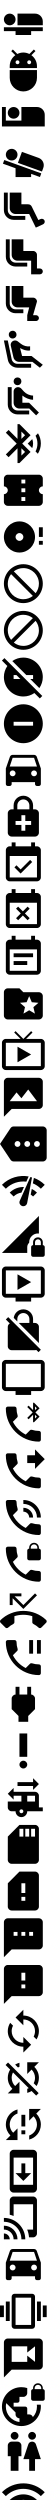
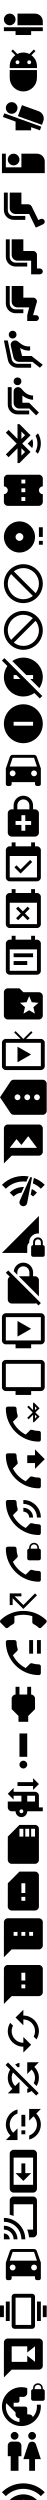
<svg xmlns="http://www.w3.org/2000/svg" xmlns:xlink="http://www.w3.org/1999/xlink">
  <defs />
  <symbol id="adb" viewBox="0 0 48 48">
    <path d="M10 32c0 7.73 6.27 14 14 14s14-6.27 14-14v-8H10v8zM32.25 8.74l4.2-4.2-1.65-1.65-4.61 4.61C28.31 6.57 26.23 6 24 6c-2.23 0-4.31.57-6.19 1.5L13.2 2.89l-1.65 1.65 4.2 4.2C12.28 11.28 10 15.36 10 20v2h28v-2c0-4.64-2.28-8.72-5.75-11.26zM18 18c-1.11 0-2-.9-2-2s.89-2 2-2c1.11 0 2 .9 2 2s-.89 2-2 2zm12 0c-1.11 0-2-.9-2-2s.89-2 2-2c1.11 0 2 .9 2 2s-.89 2-2 2z" />
  </symbol>
  <symbol id="airline_seat_flat" viewBox="0 0 48 48">
    <path d="M44 22v4H18V14h18c4.42 0 8 3.58 8 8zM4 28v4h12v4h16v-4h12v-4H4zm10.29-3.8c2.32-2.37 2.28-6.17-.09-8.48-2.37-2.32-6.17-2.28-8.48.09-2.32 2.37-2.28 6.17.09 8.48 2.36 2.32 6.16 2.28 8.48-.09z" />
  </symbol>
  <symbol id="airline_seat_flat_angled" viewBox="0 0 48 48">
    <path d="M44.51 28.57l-1.38 3.77-24.73-8.92 4.15-11.31 17.12 6.18c4.2 1.51 6.37 6.12 4.84 10.28zM3 24.27l13 4.69V38h16v-3.26L41.05 38l1.38-3.77L4.38 20.5 3 24.27zm11.59-3.86c2.99-1.43 4.25-5.01 2.82-8-1.43-2.99-5.01-4.25-8-2.82-2.99 1.43-4.25 5.01-2.82 8 1.43 2.99 5.01 4.25 8 2.82z" />
  </symbol>
  <symbol id="airline_seat_individual_suite" viewBox="0 0 48 48">
    <path d="M14 26c3.31 0 6-2.69 6-6s-2.69-6-6-6-6 2.69-6 6 2.69 6 6 6zm24-12H22v14H6V14H2v20h44V22c0-4.42-3.58-8-8-8z" />
  </symbol>
  <symbol id="airline_seat_legroom_extra" viewBox="0 0 48 48">
    <path d="M8 24V6H4v18c0 5.52 4.48 10 10 10h12v-4H14c-3.31 0-6-2.69-6-6zm37.66 10.47c-.75-1.44-2.58-1.94-4.06-1.26l-2.19 1-6.83-13.95c-.67-1.37-2.06-2.24-3.58-2.24L22 18V6H10v16c0 3.31 2.69 6 6 6h14l6.82 14 7.43-3.41c1.55-.71 2.21-2.58 1.41-4.12z" />
  </symbol>
  <symbol id="airline_seat_legroom_normal" viewBox="0 0 48 48">
    <path d="M10 24V6H6v18c0 5.52 4.48 10 10 10h12v-4H16c-3.31 0-6-2.69-6-6zm31 12h-3V22c0-2.21-1.79-4-4-4H24V6H12v16c0 3.3 2.7 6 6 6h14v14h9c1.66 0 3-1.34 3-3s-1.34-3-3-3z" />
  </symbol>
  <symbol id="airline_seat_legroom_reduced" viewBox="0 0 48 48">
    <path d="M39.94 38.41C40.31 40.32 38.85 42 37 42h-9v-6l2-8H18c-3.3 0-6-2.7-6-6V6h12v12h10c2.21 0 4 1.79 4 4l-4 14h2.89c1.45 0 2.78.98 3.05 2.41zM10 24V6H6v18c0 5.52 4.48 10 10 10h8v-4h-8c-3.31 0-6-2.69-6-6z" />
  </symbol>
  <symbol id="airline_seat_recline_extra" viewBox="0 0 48 48">
    <path d="M10.71 11.28c-1.81-1.27-2.25-3.76-.99-5.57 1.27-1.81 3.76-2.25 5.57-.98 1.81 1.27 2.25 3.76.98 5.57-1.26 1.8-3.75 2.24-5.56.98zM32 38H17.86c-2.96 0-5.48-2.16-5.93-5.08L8 14H4l3.99 19.51c.74 4.88 4.94 8.49 9.88 8.49H32v-4zm.46-8H22.7l-2.05-8.2c3.15 1.78 6.56 3.09 10.3 2.44v-4.25c-3.26.61-6.88-.55-9.38-2.49l-3.29-2.56c-.45-.35-.98-.6-1.53-.76-.63-.18-1.31-.23-1.98-.12l-.05.01c-2.45.43-4.09 2.76-3.66 5.21l2.71 11.84c.54 2.83 3.01 4.88 5.89 4.88h13.7L41 42l3-3-11.54-9z" />
  </symbol>
  <symbol id="airline_seat_recline_normal" viewBox="0 0 48 48">
    <path d="M15.17 10.83c-1.56-1.56-1.56-4.09 0-5.66 1.56-1.56 4.09-1.56 5.66 0 1.56 1.56 1.56 4.09 0 5.66-1.56 1.56-4.1 1.56-5.66 0zM12 32V14H8v18c0 5.52 4.48 10 10 10h12v-4H18c-3.31 0-6-2.69-6-6zm28 8.13L29.87 30H23v-7.36c2.79 2.3 7.21 4.31 11 4.32v-4.32c-3.32.04-7.22-1.74-9.34-4.08l-2.8-3.1c-.39-.43-.86-.76-1.37-1.01-.59-.29-1.25-.46-1.93-.46h-.05C16.02 14 14 16.01 14 18.5V30c0 3.31 2.69 6 6 6h10.13l7 7L40 40.13z" />
  </symbol>
  <symbol id="bluetooth_audio" viewBox="0 0 48 48">
    <path d="M28.48 24.02l4.64 4.64c.56-1.45.88-3.02.88-4.66 0-1.63-.31-3.19-.86-4.63l-4.66 4.65zm10.58-10.59l-2.53 2.53c1.25 2.41 1.97 5.14 1.97 8.05s-.72 5.63-1.97 8.05l2.4 2.4c1.93-3.1 3.07-6.73 3.07-10.63 0-3.82-1.09-7.37-2.94-10.4zm-7.65 1.98L20 4h-2v15.17L8.83 10 6 12.83 17.17 24 6 35.17 8.83 38 18 28.83V44h2l11.41-11.41L22.83 24l8.58-8.59zM22 11.66l3.76 3.76L22 19.17v-7.51zm3.76 20.93L22 36.34v-7.52l3.76 3.77z" />
  </symbol>
  <symbol id="confirmation_number" viewBox="0 0 48 48">
    <path d="M44 20v-8c0-2.21-1.79-4-4-4H8c-2.21 0-3.98 1.79-3.98 4v8c2.2.01 3.98 1.8 3.98 4 0 2.21-1.79 4-3.99 4L4 36c0 2.21 1.79 4 4 4h32c2.21 0 4-1.79 4-4v-8c-2.21 0-4-1.79-4-4s1.79-4 4-4zM26 35h-4v-4h4v4zm0-9h-4v-4h4v4zm0-9h-4v-4h4v4z" />
  </symbol>
  <symbol id="disc_full" viewBox="0 0 48 48">
    <path d="M40 32h4v-4h-4v4zm0-18v10h4V14h-4zM20 8C11.16 8 4 15.16 4 24s7.16 16 16 16 16-7.16 16-16S28.84 8 20 8zm0 20c-2.21 0-4-1.79-4-4s1.79-4 4-4 4 1.79 4 4-1.79 4-4 4z" />
  </symbol>
  <symbol id="do_not_disturb" viewBox="0 0 48 48">
    <path d="M24 4C12.95 4 4 12.95 4 24s8.95 20 20 20 20-8.95 20-20S35.05 4 24 4zm0 36c-8.84 0-16-7.16-16-16 0-3.7 1.27-7.09 3.37-9.8L33.8 36.63C31.09 38.73 27.7 40 24 40zm12.63-6.2L14.2 11.37C16.91 9.27 20.3 8 24 8c8.84 0 16 7.16 16 16 0 3.7-1.27 7.09-3.37 9.8z" />
  </symbol>
  <symbol id="do_not_disturb_alt" viewBox="0 0 48 48">
    <path d="M24 4C13 4 4 13 4 24s9 20 20 20 20-9 20-20S35 4 24 4zM8 24c0-8.8 7.2-16 16-16 3.7 0 7.1 1.3 9.8 3.4L11.4 33.8C9.3 31.1 8 27.7 8 24zm16 16c-3.7 0-7.1-1.3-9.8-3.4l22.4-22.4c2.1 2.7 3.4 6.1 3.4 9.8 0 8.8-7.2 16-16 16z" />
  </symbol>
  <symbol id="do_not_disturb_off" viewBox="0 0 48 48">
    <path d="M34 22v4h-2.92l9.36 9.36C42.68 32.14 44 28.22 44 24c0-11.04-8.96-20-20-20-4.22 0-8.14 1.32-11.36 3.56L27.08 22H34zM4.54 4.54L2 7.08l5.56 5.56C5.32 15.86 4 19.78 4 24c0 11.04 8.96 20 20 20 4.22 0 8.14-1.32 11.36-3.56L40.92 46l2.54-2.54L22 22 4.54 4.54zM14 26v-4h2.92l4 4H14z" />
  </symbol>
  <symbol id="do_not_disturb_on" viewBox="0 0 48 48">
    <path d="M24 4C12.96 4 4 12.96 4 24s8.96 20 20 20 20-8.96 20-20S35.04 4 24 4zm10 22H14v-4h20v4z" />
  </symbol>
  <symbol id="drive_eta" viewBox="0 0 48 48">
    <path d="M37.84 10.02C37.43 8.84 36.31 8 35 8H13c-1.31 0-2.43.84-2.84 2.02L6 22v16c0 1.1.9 2 2 2h2c1.11 0 2-.9 2-2v-2h24v2c0 1.1.9 2 2 2h2c1.11 0 2-.9 2-2V22l-4.16-11.98zM13 30c-1.66 0-3-1.34-3-3s1.34-3 3-3 3 1.34 3 3-1.34 3-3 3zm22 0c-1.66 0-3-1.34-3-3s1.34-3 3-3 3 1.34 3 3-1.34 3-3 3zM10 20l3-9h22l3 9H10z" />
  </symbol>
  <symbol id="enhanced_encryption" viewBox="0 0 48 48">
    <path d="M36 16h-2v-4c0-5.52-4.48-10-10-10S14 6.48 14 12v4h-2c-2.2 0-4 1.8-4 4v20c0 2.2 1.8 4 4 4h24c2.2 0 4-1.8 4-4V20c0-2.2-1.8-4-4-4zm-18.2-4c0-3.42 2.78-6.2 6.2-6.2s6.2 2.78 6.2 6.2v4H17.8v-4zM32 32h-6v6h-4v-6h-6v-4h6v-6h4v6h6v4z" />
  </symbol>
  <symbol id="event_available" viewBox="0 0 48 48">
    <path d="M33.06 22.12L30.94 20l-9.76 9.76-4.24-4.24-2.12 2.12L21.18 34l11.88-11.88zM38 6h-2V2h-4v4H16V2h-4v4h-2c-2.21 0-3.98 1.79-3.98 4L6 38c0 2.21 1.79 4 4 4h28c2.21 0 4-1.79 4-4V10c0-2.21-1.79-4-4-4zm0 32H10V16h28v22z" />
  </symbol>
  <symbol id="event_busy" viewBox="0 0 48 48">
    <path d="M18.62 34l4.88-4.88L28.38 34l2.12-2.12L25.62 27l4.88-4.88L28.38 20l-4.88 4.88L18.62 20l-2.12 2.12L21.38 27l-4.88 4.88L18.62 34zM38 6h-2V2h-4v4H16V2h-4v4h-2c-2.21 0-3.98 1.79-3.98 4L6 38c0 2.21 1.79 4 4 4h28c2.21 0 4-1.79 4-4V10c0-2.21-1.79-4-4-4zm0 32H10V16h28v22z" />
  </symbol>
  <symbol id="event_note" viewBox="0 0 48 48">
    <path d="M34 20H14v4h20v-4zm4-14h-2V2h-4v4H16V2h-4v4h-2c-2.21 0-3.98 1.79-3.98 4L6 38c0 2.21 1.79 4 4 4h28c2.21 0 4-1.79 4-4V10c0-2.21-1.79-4-4-4zm0 32H10V16h28v22zM28 28H14v4h14v-4z" />
  </symbol>
  <symbol id="folder_special" viewBox="0 0 48 48">
    <path d="M40 12H24l-4-4H8c-2.2 0-4 1.8-4 4v24c0 2.2 1.8 4 4 4h32c2.2 0 4-1.8 4-4V16c0-2.2-1.8-4-4-4zm-4.13 22L30 30.56 24.13 34l1.56-6.66-5.18-4.48 6.83-.59L30 16l2.67 6.28 6.83.59-5.18 4.48L35.87 34z" />
  </symbol>
  <symbol id="live_tv" viewBox="0 0 48 48">
    <path d="M42 12H26.83l6.59-6.59L32 4l-8 8-8-8-1.41 1.41L21.17 12H6c-2.21 0-4 1.79-4 4v24c0 2.21 1.79 4 4 4h36c2.21 0 4-1.79 4-4V16c0-2.21-1.79-4-4-4zm0 28H6V16h36v24zM18 20v16l14-8z" />
  </symbol>
  <symbol id="mms" viewBox="0 0 48 48">
    <path d="M40 4H8C5.79 4 4.02 5.79 4.02 8L4 44l8-8h28c2.21 0 4-1.79 4-4V8c0-2.21-1.79-4-4-4zM10 28l7-9 5 6.01L29 16l9 12H10z" />
  </symbol>
  <symbol id="more" viewBox="0 0 48 48">
    <path d="M44 6H14c-1.38 0-2.47.7-3.19 1.76L0 23.99l10.81 16.23c.72 1.06 1.94 1.78 3.32 1.78H44c2.21 0 4-1.79 4-4V10c0-2.21-1.79-4-4-4zM18 27c-1.66 0-3-1.34-3-3s1.34-3 3-3 3 1.34 3 3-1.34 3-3 3zm10 0c-1.66 0-3-1.34-3-3s1.34-3 3-3 3 1.34 3 3-1.34 3-3 3zm10 0c-1.66 0-3-1.34-3-3s1.34-3 3-3 3 1.34 3 3-1.34 3-3 3z" />
  </symbol>
  <symbol id="network_check" viewBox="-6 -30 48 48" enable-background="new -6 -30 48 48">
    <path d="M25.8-20c-.35 0-.64.19-.82.46l-.13.29L14.48 4.06c-.32.57-.51 1.22-.51 1.93 0 2.21 1.8 4.01 4.01 4.01 1.93 0 3.53-1.36 3.92-3.17l.01-.07L26.8-19c0-.55-.45-1-1-1zM-4-12l4 4c5.75-5.75 13.57-8.15 21.07-7.25l2.38-5.36C13.79-22.32 3.47-19.46-4-12zm40 4l4-4c-3.27-3.27-7.1-5.63-11.17-7.14l-1.07 5.63c2.99 1.24 5.8 3.07 8.24 5.51zm-8 8l4-4c-1.6-1.6-3.41-2.84-5.33-3.78l-1.11 5.84C26.43-1.39 27.25-.75 28 0zM4-4l4 4c2.27-2.27 5.11-3.59 8.06-3.99l2.57-5.77C13.35-9.92 8.03-8.02 4-4z" />
  </symbol>
  <symbol id="network_locked" viewBox="0 0 48 48">
    <path d="M39 20c.34 0 .67.06 1 .1V2L2 40h26v-6c0-1.77.77-3.37 2-4.47V29c0-4.96 4.04-9 9-9zm5 12v-3c0-2.76-2.24-5-5-5s-5 2.24-5 5v3c-1.1 0-2 .9-2 2v8c0 1.1.9 2 2 2h10c1.1 0 2-.9 2-2v-8c0-1.1-.9-2-2-2zm-2 0h-6v-3c0-1.66 1.34-3 3-3s3 1.34 3 3v3z" />
  </symbol>
  <symbol id="no_encryption" viewBox="0 0 48 48">
    <path d="M42 43.56L8.44 10 6 12.44l4.08 4.08C8.85 17.2 8 18.5 8 20v20c0 2.2 1.8 4 4 4h24c.47 0 .91-.09 1.32-.24L39.56 46 42 43.56zM17.8 12c0-3.42 2.78-6.2 6.2-6.2s6.2 2.78 6.2 6.2v4H19.31L40 36.69V20c0-2.2-1.8-4-4-4h-2v-4c0-5.52-4.48-10-10-10-5.11 0-9.28 3.86-9.88 8.81l3.68 3.68V12z" />
  </symbol>
  <symbol id="ondemand_video" viewBox="0 0 48 48">
    <path d="M42 6H6c-2.21 0-4 1.79-4 4v24c0 2.21 1.79 4 4 4h10v4h16v-4h10c2.21 0 3.98-1.79 3.98-4L46 10c0-2.21-1.79-4-4-4zm0 28H6V10h36v24zM32 22l-14 8V14z" />
  </symbol>
  <symbol id="personal_video" viewBox="0 0 48 48">
    <path d="M42 6H6c-2.21 0-4 1.79-4 4v24c0 2.21 1.79 4 4 4h10v4h16v-4h10c2.21 0 3.98-1.79 3.98-4L46 10c0-2.21-1.79-4-4-4zm0 28H6V10h36v24z" />
  </symbol>
  <symbol id="phone_bluetooth_speaker" viewBox="0 0 48 48">
    <path d="M29.41 19L34 14.41V22h1l5.71-5.71-4.3-4.29 4.29-4.29L35 2h-1v7.59L29.41 5 28 6.41 33.59 12 28 17.59 29.41 19zM36 5.83l1.88 1.88L36 9.59V5.83zm0 8.58l1.88 1.88L36 18.17v-3.76zM40 31c-2.49 0-4.89-.4-7.14-1.14-.69-.22-1.48-.06-2.03.49l-4.4 4.41c-5.67-2.88-10.29-7.51-13.18-13.17l4.4-4.41c.55-.55.71-1.34.49-2.03C17.4 12.9 17 10.49 17 8c0-1.11-.89-2-2-2H8c-1.11 0-2 .89-2 2 0 18.78 15.22 34 34 34 1.11 0 2-.89 2-2v-7c0-1.11-.89-2-2-2z" />
  </symbol>
  <symbol id="phone_forwarded" viewBox="0 0 48 48">
    <path d="M36 22l10-10L36 2v6h-8v8h8v6zm4 9c-2.49 0-4.89-.4-7.14-1.14-.69-.22-1.48-.06-2.03.49l-4.4 4.41c-5.67-2.88-10.29-7.51-13.18-13.17l4.4-4.41c.55-.55.71-1.34.49-2.03C17.4 12.89 17 10.49 17 8c0-1.11-.89-2-2-2H8c-1.11 0-2 .89-2 2 0 18.78 15.22 34 34 34 1.11 0 2-.89 2-2v-7c0-1.11-.89-2-2-2z" />
  </symbol>
  <symbol id="phone_in_talk" viewBox="0 0 48 48">
    <path d="M40 31c-2.49 0-4.89-.4-7.14-1.14-.69-.22-1.48-.06-2.03.49l-4.4 4.41c-5.67-2.88-10.29-7.51-13.18-13.17l4.4-4.41c.55-.55.71-1.34.49-2.03C17.4 12.9 17 10.49 17 8c0-1.11-.89-2-2-2H8c-1.11 0-2 .89-2 2 0 18.78 15.22 34 34 34 1.11 0 2-.89 2-2v-7c0-1.11-.89-2-2-2zm-2-7h4c0-9.94-8.06-18-18-18v4c7.73 0 14 6.27 14 14zm-8 0h4c0-5.52-4.48-10-10-10v4c3.31 0 6 2.69 6 6z" />
  </symbol>
  <symbol id="phone_locked" viewBox="0 0 48 48">
    <path d="M40 31c-2.49 0-4.9-.4-7.14-1.14-.69-.22-1.48-.06-2.03.49l-4.4 4.41c-5.67-2.88-10.29-7.51-13.18-13.17l4.4-4.41c.55-.55.71-1.34.49-2.03C17.4 12.9 17 10.49 17 8c0-1.11-.89-2-2-2H8c-1.1 0-2 .89-2 2 0 18.78 15.22 34 34 34 1.11 0 2-.89 2-2v-7c0-1.11-.89-2-2-2zm0-23V7c0-2.76-2.24-5-5-5s-5 2.24-5 5v1c-1.11 0-2 .9-2 2v8c0 1.1.89 2 2 2h10c1.11 0 2-.9 2-2v-8c0-1.1-.89-2-2-2zm-1.6 0h-6.8V7c0-1.88 1.52-3.4 3.4-3.4s3.4 1.52 3.4 3.4v1z" />
  </symbol>
  <symbol id="phone_missed" viewBox="0 0 48 48">
    <path d="M13 11l11 11L38 8l-2-2-12 12-9-9h7V6H10v12h3v-7zm34.41 22.34C41.32 27.55 33.07 24 24 24S6.68 27.55.59 33.34c-.37.37-.59.87-.59 1.42s.22 1.05.59 1.41l4.95 4.96c.36.36.86.59 1.42.59.54 0 1.04-.22 1.4-.57 1.58-1.47 3.38-2.72 5.33-3.71.66-.33 1.12-1.01 1.12-1.8v-6.21C17.7 28.5 20.79 28 24 28s6.3.5 9.2 1.44v6.21c0 .79.46 1.47 1.12 1.8 1.95.98 3.75 2.23 5.33 3.71.36.35.85.57 1.4.57.55 0 1.05-.22 1.42-.59l4.95-4.96c.36-.36.59-.86.59-1.41s-.23-1.06-.6-1.43z" />
  </symbol>
  <symbol id="phone_paused" viewBox="0 0 48 48">
    <path d="M34 6h-4v14h4V6zm6 25c-2.49 0-4.89-.4-7.14-1.14-.69-.22-1.48-.06-2.03.49l-4.4 4.41c-5.67-2.88-10.29-7.51-13.18-13.17l4.4-4.41c.55-.55.71-1.34.49-2.03C17.4 12.9 17 10.49 17 8c0-1.11-.89-2-2-2H8c-1.11 0-2 .89-2 2 0 18.78 15.22 34 34 34 1.11 0 2-.89 2-2v-7c0-1.11-.89-2-2-2zM38 6v14h4V6h-4z" />
  </symbol>
  <symbol id="power" viewBox="0 0 48 48">
    <path d="M32.02 14H32V6h-4v8h-8V6h-4v8h-.02C14 13.99 12 15.99 12 17.99v10.99L19 36v6h10v-6l7-7.03V17.98c0-1.99-2-3.99-3.98-3.98z" />
  </symbol>
  <symbol id="priority_high" viewBox="0 0 48 48">
    <circle cx="24" cy="38" r="4" />
    <path d="M20 6h8v24h-8z" />
  </symbol>
  <symbol id="rv_hookup" viewBox="0 0 48 48">
    <path d="M40 34V22c0-2.21-1.79-4-4-4H14v-4l-6 6 6 6v-4h8v6H8v6c0 2.21 1.79 4 4 4h4c0 3.32 2.68 6 6 6s6-2.68 6-6h16v-4h-4zm-18 6c-1.11 0-2-.89-2-2 0-1.11.89-2 2-2s2 .89 2 2c0 1.11-.89 2-2 2zm14-12h-8v-6h8v6zM34 4v4H18v4h16v4l6-6z" />
  </symbol>
  <symbol id="sd_card" viewBox="0 0 48 48">
    <path d="M36 4H20L8.04 16 8 40c0 2.2 1.8 4 4 4h24c2.2 0 4-1.8 4-4V8c0-2.2-1.8-4-4-4zM24 16h-4V8h4v8zm6 0h-4V8h4v8zm6 0h-4V8h4v8z" />
  </symbol>
  <symbol id="sim_card_alert" viewBox="0 0 48 48">
    <path d="M36 4H20L8.05 16 8 40c0 2.2 1.8 4 4 4h24c2.2 0 4-1.8 4-4V8c0-2.2-1.8-4-4-4zM26 34h-4v-4h4v4zm0-8h-4V16h4v10z" />
  </symbol>
  <symbol id="sms" viewBox="0 0 48 48">
    <path d="M40 4H8C5.79 4 4.02 5.79 4.02 8L4 44l8-8h28c2.21 0 4-1.79 4-4V8c0-2.21-1.79-4-4-4zM18 22h-4v-4h4v4zm8 0h-4v-4h4v4zm8 0h-4v-4h4v4z" />
  </symbol>
  <symbol id="sms_failed" viewBox="0 0 48 48">
    <path d="M40 4H8C5.79 4 4.02 5.79 4.02 8L4 44l8-8h28c2.21 0 4-1.79 4-4V8c0-2.21-1.79-4-4-4zM26 28h-4v-4h4v4zm0-8h-4v-8h4v8z" />
  </symbol>
  <symbol id="sync" viewBox="0 0 48 48">
    <path d="M24 8V2l-8 8 8 8v-6c6.63 0 12 5.37 12 12 0 2.03-.51 3.93-1.39 5.61l2.92 2.92C39.08 30.05 40 27.14 40 24c0-8.84-7.16-16-16-16zm0 28c-6.63 0-12-5.37-12-12 0-2.03.51-3.93 1.39-5.61l-2.92-2.92C8.92 17.95 8 20.86 8 24c0 8.84 7.16 16 16 16v6l8-8-8-8v6z" />
  </symbol>
  <symbol id="sync_disabled" viewBox="0 0 48 48">
    <path d="M20 12.7V8.52c-1.6.41-3.09 1.07-4.46 1.92l2.93 2.93c.49-.25 1-.49 1.53-.67zM5.73 10.82l4.71 4.71C8.9 17.99 8 20.88 8 24c0 4.42 1.81 8.4 4.71 11.29L8 40h12V28l-4.47 4.47C13.35 30.3 12 27.31 12 24c0-2 .5-3.88 1.37-5.54l16.17 16.17c-.49.26-1 .49-1.53.68v4.17c1.6-.41 3.09-1.07 4.46-1.92l4.72 4.72 2.55-2.55L8.27 8.27l-2.54 2.55zM40 8H28v12l4.47-4.47C34.65 17.7 36 20.69 36 24c0 2-.5 3.88-1.37 5.54l2.93 2.93C39.1 30.01 40 27.12 40 24c0-4.42-1.81-8.4-4.71-11.29L40 8z" />
  </symbol>
  <symbol id="sync_problem" viewBox="0 0 48 48">
    <path d="M6 24c0 4.42 1.82 8.4 4.71 11.29L6 40h12V28l-4.47 4.47C11.35 30.3 10 27.31 10 24c0-5.22 3.34-9.65 8-11.3V8.52C11.1 10.3 6 16.55 6 24zm16 10h4v-4h-4v4zM42 8H30v12l4.47-4.47C36.65 17.7 38 20.69 38 24c0 5.22-3.34 9.65-8 11.3v4.17C36.9 37.7 42 31.45 42 24c0-4.42-1.82-8.4-4.71-11.29L42 8zM22 26h4V14h-4v12z" />
  </symbol>
  <symbol id="system_update" viewBox="0 0 48 48">
    <path d="M34 2.02L14 2c-2.21 0-4 1.79-4 4v36c0 2.21 1.79 4 4 4h20c2.21 0 4-1.79 4-4V6c0-2.21-1.79-3.98-4-3.98zM34 38H14V10h20v28zm-2-12h-6V16h-4v10h-6l8 8 8-8z" />
  </symbol>
  <symbol id="tap_and_play" viewBox="0 0 48 48">
    <path d="M4 32v4c5.52 0 10 4.48 10 10h4c0-7.73-6.27-14-14-14zm0 8v6h6c0-3.31-2.69-6-6-6zm0-16v4c9.94 0 18 8.06 18 18h4c0-12.15-9.85-22-22-22zM34 2.02L14 2c-2.21 0-4 1.79-4 4v14.74c1.38.33 2.72.74 4 1.28V10h20v26h-6.06c1.04 2.49 1.68 5.19 1.9 8H34c2.21 0 4-1.79 4-4V6c0-2.21-1.79-3.98-4-3.98z" />
  </symbol>
  <symbol id="time_to_leave" viewBox="0 0 48 48">
    <path d="M37.84 10.02C37.43 8.84 36.31 8 35 8H13c-1.31 0-2.43.84-2.84 2.02L6 22v16c0 1.1.9 2 2 2h2c1.11 0 2-.9 2-2v-2h24v2c0 1.1.9 2 2 2h2c1.11 0 2-.9 2-2V22l-4.16-11.98zM13 30c-1.66 0-3-1.34-3-3s1.34-3 3-3 3 1.34 3 3-1.34 3-3 3zm22 0c-1.66 0-3-1.34-3-3s1.34-3 3-3 3 1.34 3 3-1.34 3-3 3zM10 20l3-9h22l3 9H10z" />
  </symbol>
  <symbol id="vibration" viewBox="0 0 48 48">
    <path d="M0 30h4V18H0v12zm6 4h4V14H6v20zm38-16v12h4V18h-4zm-6 16h4V14h-4v20zM33 6H15c-1.66 0-3 1.34-3 3v30c0 1.66 1.34 3 3 3h18c1.66 0 3-1.34 3-3V9c0-1.66-1.34-3-3-3zm-1 32H16V10h16v28z" />
  </symbol>
  <symbol id="voice_chat" viewBox="0 0 48 48">
    <path d="M40 4H8C5.79 4 4.02 5.79 4.02 8L4 44l8-8h28c2.21 0 4-1.79 4-4V8c0-2.21-1.79-4-4-4zm-4 24l-8-6.4V28H12V12h16v6.4l8-6.4v16z" />
  </symbol>
  <symbol id="vpn_lock" viewBox="0 0 48 48">
    <path d="M44 8V7c0-2.76-2.24-5-5-5s-5 2.24-5 5v1c-1.11 0-2 .9-2 2v8c0 1.1.89 2 2 2h10c1.11 0 2-.9 2-2v-8c0-1.1-.89-2-2-2zm-1.6 0h-6.8V7c0-1.88 1.52-3.4 3.4-3.4s3.4 1.52 3.4 3.4v1zm-4.55 16c.08.66.15 1.32.15 2 0 4.16-1.6 7.94-4.21 10.79C33.28 35.17 31.78 34 30 34h-2v-6c0-1.1-.9-2-2-2H14v-4h4c1.1 0 2-.9 2-2v-4h4c2.21 0 4-1.79 4-4V6.92c-1.89-.6-3.91-.92-6-.92C10.95 6 2 14.95 2 26s8.95 20 20 20 20-8.95 20-20c0-.68-.04-1.34-.1-2h-4.05zM20 41.86C12.11 40.88 6 34.16 6 26c0-1.23.15-2.43.42-3.58L16 32v2c0 2.21 1.79 4 4 4v3.86z" />
  </symbol>
  <symbol id="wc" viewBox="0 0 48 48">
    <path d="M11 44V29H8V18c0-2.2 1.8-4 4-4h6c2.2 0 4 1.8 4 4v11h-3v15h-8zm25 0V32h6l-5.09-15.26C36.37 15.1 34.84 14 33.12 14h-.23c-1.72 0-3.25 1.1-3.79 2.74L24 32h6v12h6zM15 12c2.21 0 4-1.79 4-4s-1.79-4-4-4-4 1.79-4 4 1.79 4 4 4zm18 0c2.21 0 4-1.79 4-4s-1.79-4-4-4-4 1.79-4 4 1.79 4 4 4z" />
  </symbol>
  <symbol id="wifi" viewBox="0 0 48 48">
    <path d="M2 18l4 4c9.94-9.94 26.06-9.94 36 0l4-4C33.85 5.85 14.15 5.85 2 18zm16 16l6 6 6-6c-3.31-3.31-8.69-3.31-12 0zm-8-8l4 4c5.52-5.52 14.48-5.52 20 0l4-4c-7.73-7.73-20.27-7.73-28 0z" />
  </symbol>
  <view id="adb-view" viewBox="0 48 48 48" />
  <view id="airline_seat_flat-view" viewBox="0 0 48 48" />
-   <view id="airline_seat_flat_angled-view" viewBox="0 144 48 48" />
-   <view id="airline_seat_individual_suite-view" viewBox="0 96 48 48" />
+   <view id="airline_seat_flat_angled-view" viewBox="0 96 48 48" />
+   <view id="airline_seat_individual_suite-view" viewBox="0 144 48 48" />
  <view id="airline_seat_legroom_extra-view" viewBox="0 192 48 48" />
  <view id="airline_seat_legroom_normal-view" viewBox="0 240 48 48" />
  <view id="airline_seat_legroom_reduced-view" viewBox="0 288 48 48" />
  <view id="airline_seat_recline_extra-view" viewBox="0 336 48 48" />
  <view id="airline_seat_recline_normal-view" viewBox="0 384 48 48" />
  <view id="bluetooth_audio-view" viewBox="0 432 48 48" />
  <view id="confirmation_number-view" viewBox="0 480 48 48" />
  <view id="disc_full-view" viewBox="0 528 48 48" />
  <view id="do_not_disturb-view" viewBox="0 576 48 48" />
  <view id="do_not_disturb_alt-view" viewBox="0 624 48 48" />
  <view id="do_not_disturb_off-view" viewBox="0 672 48 48" />
  <view id="do_not_disturb_on-view" viewBox="0 720 48 48" />
  <view id="drive_eta-view" viewBox="0 768 48 48" />
  <view id="enhanced_encryption-view" viewBox="0 816 48 48" />
  <view id="event_available-view" viewBox="0 864 48 48" />
  <view id="event_busy-view" viewBox="0 912 48 48" />
  <view id="event_note-view" viewBox="0 960 48 48" />
  <view id="folder_special-view" viewBox="0 1008 48 48" />
  <view id="live_tv-view" viewBox="0 1056 48 48" />
-   <view id="mms-view" viewBox="0 1104 48 48" />
-   <view id="more-view" viewBox="0 1152 48 48" />
+   <view id="mms-view" viewBox="0 1152 48 48" />
+   <view id="more-view" viewBox="0 1104 48 48" />
  <view id="network_check-view" viewBox="0 1200 48 48" />
  <view id="network_locked-view" viewBox="0 1248 48 48" />
-   <view id="no_encryption-view" viewBox="0 1344 48 48" />
-   <view id="ondemand_video-view" viewBox="0 1296 48 48" />
+   <view id="no_encryption-view" viewBox="0 1296 48 48" />
+   <view id="ondemand_video-view" viewBox="0 1344 48 48" />
  <view id="personal_video-view" viewBox="0 1392 48 48" />
  <view id="phone_bluetooth_speaker-view" viewBox="0 1440 48 48" />
  <view id="phone_forwarded-view" viewBox="0 1488 48 48" />
  <view id="phone_in_talk-view" viewBox="0 1536 48 48" />
  <view id="phone_locked-view" viewBox="0 1584 48 48" />
  <view id="phone_missed-view" viewBox="0 1632 48 48" />
  <view id="phone_paused-view" viewBox="0 1680 48 48" />
  <view id="power-view" viewBox="0 1728 48 48" />
  <view id="priority_high-view" viewBox="0 1776 48 48" />
  <view id="rv_hookup-view" viewBox="0 1824 48 48" />
  <view id="sd_card-view" viewBox="0 1872 48 48" />
  <view id="sim_card_alert-view" viewBox="0 1920 48 48" />
  <view id="sms-view" viewBox="0 1968 48 48" />
  <view id="sms_failed-view" viewBox="0 2016 48 48" />
  <view id="sync-view" viewBox="0 2064 48 48" />
  <view id="sync_disabled-view" viewBox="0 2112 48 48" />
  <view id="sync_problem-view" viewBox="0 2160 48 48" />
  <view id="system_update-view" viewBox="0 2208 48 48" />
  <view id="tap_and_play-view" viewBox="0 2256 48 48" />
  <view id="time_to_leave-view" viewBox="0 2304 48 48" />
  <view id="vibration-view" viewBox="0 2352 48 48" />
  <view id="voice_chat-view" viewBox="0 2400 48 48" />
  <view id="vpn_lock-view" viewBox="0 2448 48 48" />
  <view id="wc-view" viewBox="0 2496 48 48" />
  <view id="wifi-view" viewBox="0 2544 48 48" />
  <use xlink:href="#adb" width="48" height="48" x="0" y="48" />
  <use xlink:href="#airline_seat_flat" width="48" height="48" x="0" y="0" />
-   <use xlink:href="#airline_seat_flat_angled" width="48" height="48" x="0" y="144" />
-   <use xlink:href="#airline_seat_individual_suite" width="48" height="48" x="0" y="96" />
+   <use xlink:href="#airline_seat_flat_angled" width="48" height="48" x="0" y="96" />
+   <use xlink:href="#airline_seat_individual_suite" width="48" height="48" x="0" y="144" />
  <use xlink:href="#airline_seat_legroom_extra" width="48" height="48" x="0" y="192" />
  <use xlink:href="#airline_seat_legroom_normal" width="48" height="48" x="0" y="240" />
  <use xlink:href="#airline_seat_legroom_reduced" width="48" height="48" x="0" y="288" />
  <use xlink:href="#airline_seat_recline_extra" width="48" height="48" x="0" y="336" />
  <use xlink:href="#airline_seat_recline_normal" width="48" height="48" x="0" y="384" />
  <use xlink:href="#bluetooth_audio" width="48" height="48" x="0" y="432" />
  <use xlink:href="#confirmation_number" width="48" height="48" x="0" y="480" />
  <use xlink:href="#disc_full" width="48" height="48" x="0" y="528" />
  <use xlink:href="#do_not_disturb" width="48" height="48" x="0" y="576" />
  <use xlink:href="#do_not_disturb_alt" width="48" height="48" x="0" y="624" />
  <use xlink:href="#do_not_disturb_off" width="48" height="48" x="0" y="672" />
  <use xlink:href="#do_not_disturb_on" width="48" height="48" x="0" y="720" />
  <use xlink:href="#drive_eta" width="48" height="48" x="0" y="768" />
  <use xlink:href="#enhanced_encryption" width="48" height="48" x="0" y="816" />
  <use xlink:href="#event_available" width="48" height="48" x="0" y="864" />
  <use xlink:href="#event_busy" width="48" height="48" x="0" y="912" />
  <use xlink:href="#event_note" width="48" height="48" x="0" y="960" />
  <use xlink:href="#folder_special" width="48" height="48" x="0" y="1008" />
  <use xlink:href="#live_tv" width="48" height="48" x="0" y="1056" />
-   <use xlink:href="#mms" width="48" height="48" x="0" y="1104" />
-   <use xlink:href="#more" width="48" height="48" x="0" y="1152" />
+   <use xlink:href="#mms" width="48" height="48" x="0" y="1152" />
+   <use xlink:href="#more" width="48" height="48" x="0" y="1104" />
  <use xlink:href="#network_check" width="48" height="48" x="0" y="1200" />
  <use xlink:href="#network_locked" width="48" height="48" x="0" y="1248" />
-   <use xlink:href="#no_encryption" width="48" height="48" x="0" y="1344" />
-   <use xlink:href="#ondemand_video" width="48" height="48" x="0" y="1296" />
+   <use xlink:href="#no_encryption" width="48" height="48" x="0" y="1296" />
+   <use xlink:href="#ondemand_video" width="48" height="48" x="0" y="1344" />
  <use xlink:href="#personal_video" width="48" height="48" x="0" y="1392" />
  <use xlink:href="#phone_bluetooth_speaker" width="48" height="48" x="0" y="1440" />
  <use xlink:href="#phone_forwarded" width="48" height="48" x="0" y="1488" />
  <use xlink:href="#phone_in_talk" width="48" height="48" x="0" y="1536" />
  <use xlink:href="#phone_locked" width="48" height="48" x="0" y="1584" />
  <use xlink:href="#phone_missed" width="48" height="48" x="0" y="1632" />
  <use xlink:href="#phone_paused" width="48" height="48" x="0" y="1680" />
  <use xlink:href="#power" width="48" height="48" x="0" y="1728" />
  <use xlink:href="#priority_high" width="48" height="48" x="0" y="1776" />
  <use xlink:href="#rv_hookup" width="48" height="48" x="0" y="1824" />
  <use xlink:href="#sd_card" width="48" height="48" x="0" y="1872" />
  <use xlink:href="#sim_card_alert" width="48" height="48" x="0" y="1920" />
  <use xlink:href="#sms" width="48" height="48" x="0" y="1968" />
  <use xlink:href="#sms_failed" width="48" height="48" x="0" y="2016" />
  <use xlink:href="#sync" width="48" height="48" x="0" y="2064" />
  <use xlink:href="#sync_disabled" width="48" height="48" x="0" y="2112" />
  <use xlink:href="#sync_problem" width="48" height="48" x="0" y="2160" />
  <use xlink:href="#system_update" width="48" height="48" x="0" y="2208" />
  <use xlink:href="#tap_and_play" width="48" height="48" x="0" y="2256" />
  <use xlink:href="#time_to_leave" width="48" height="48" x="0" y="2304" />
  <use xlink:href="#vibration" width="48" height="48" x="0" y="2352" />
  <use xlink:href="#voice_chat" width="48" height="48" x="0" y="2400" />
  <use xlink:href="#vpn_lock" width="48" height="48" x="0" y="2448" />
  <use xlink:href="#wc" width="48" height="48" x="0" y="2496" />
  <use xlink:href="#wifi" width="48" height="48" x="0" y="2544" />
</svg>
